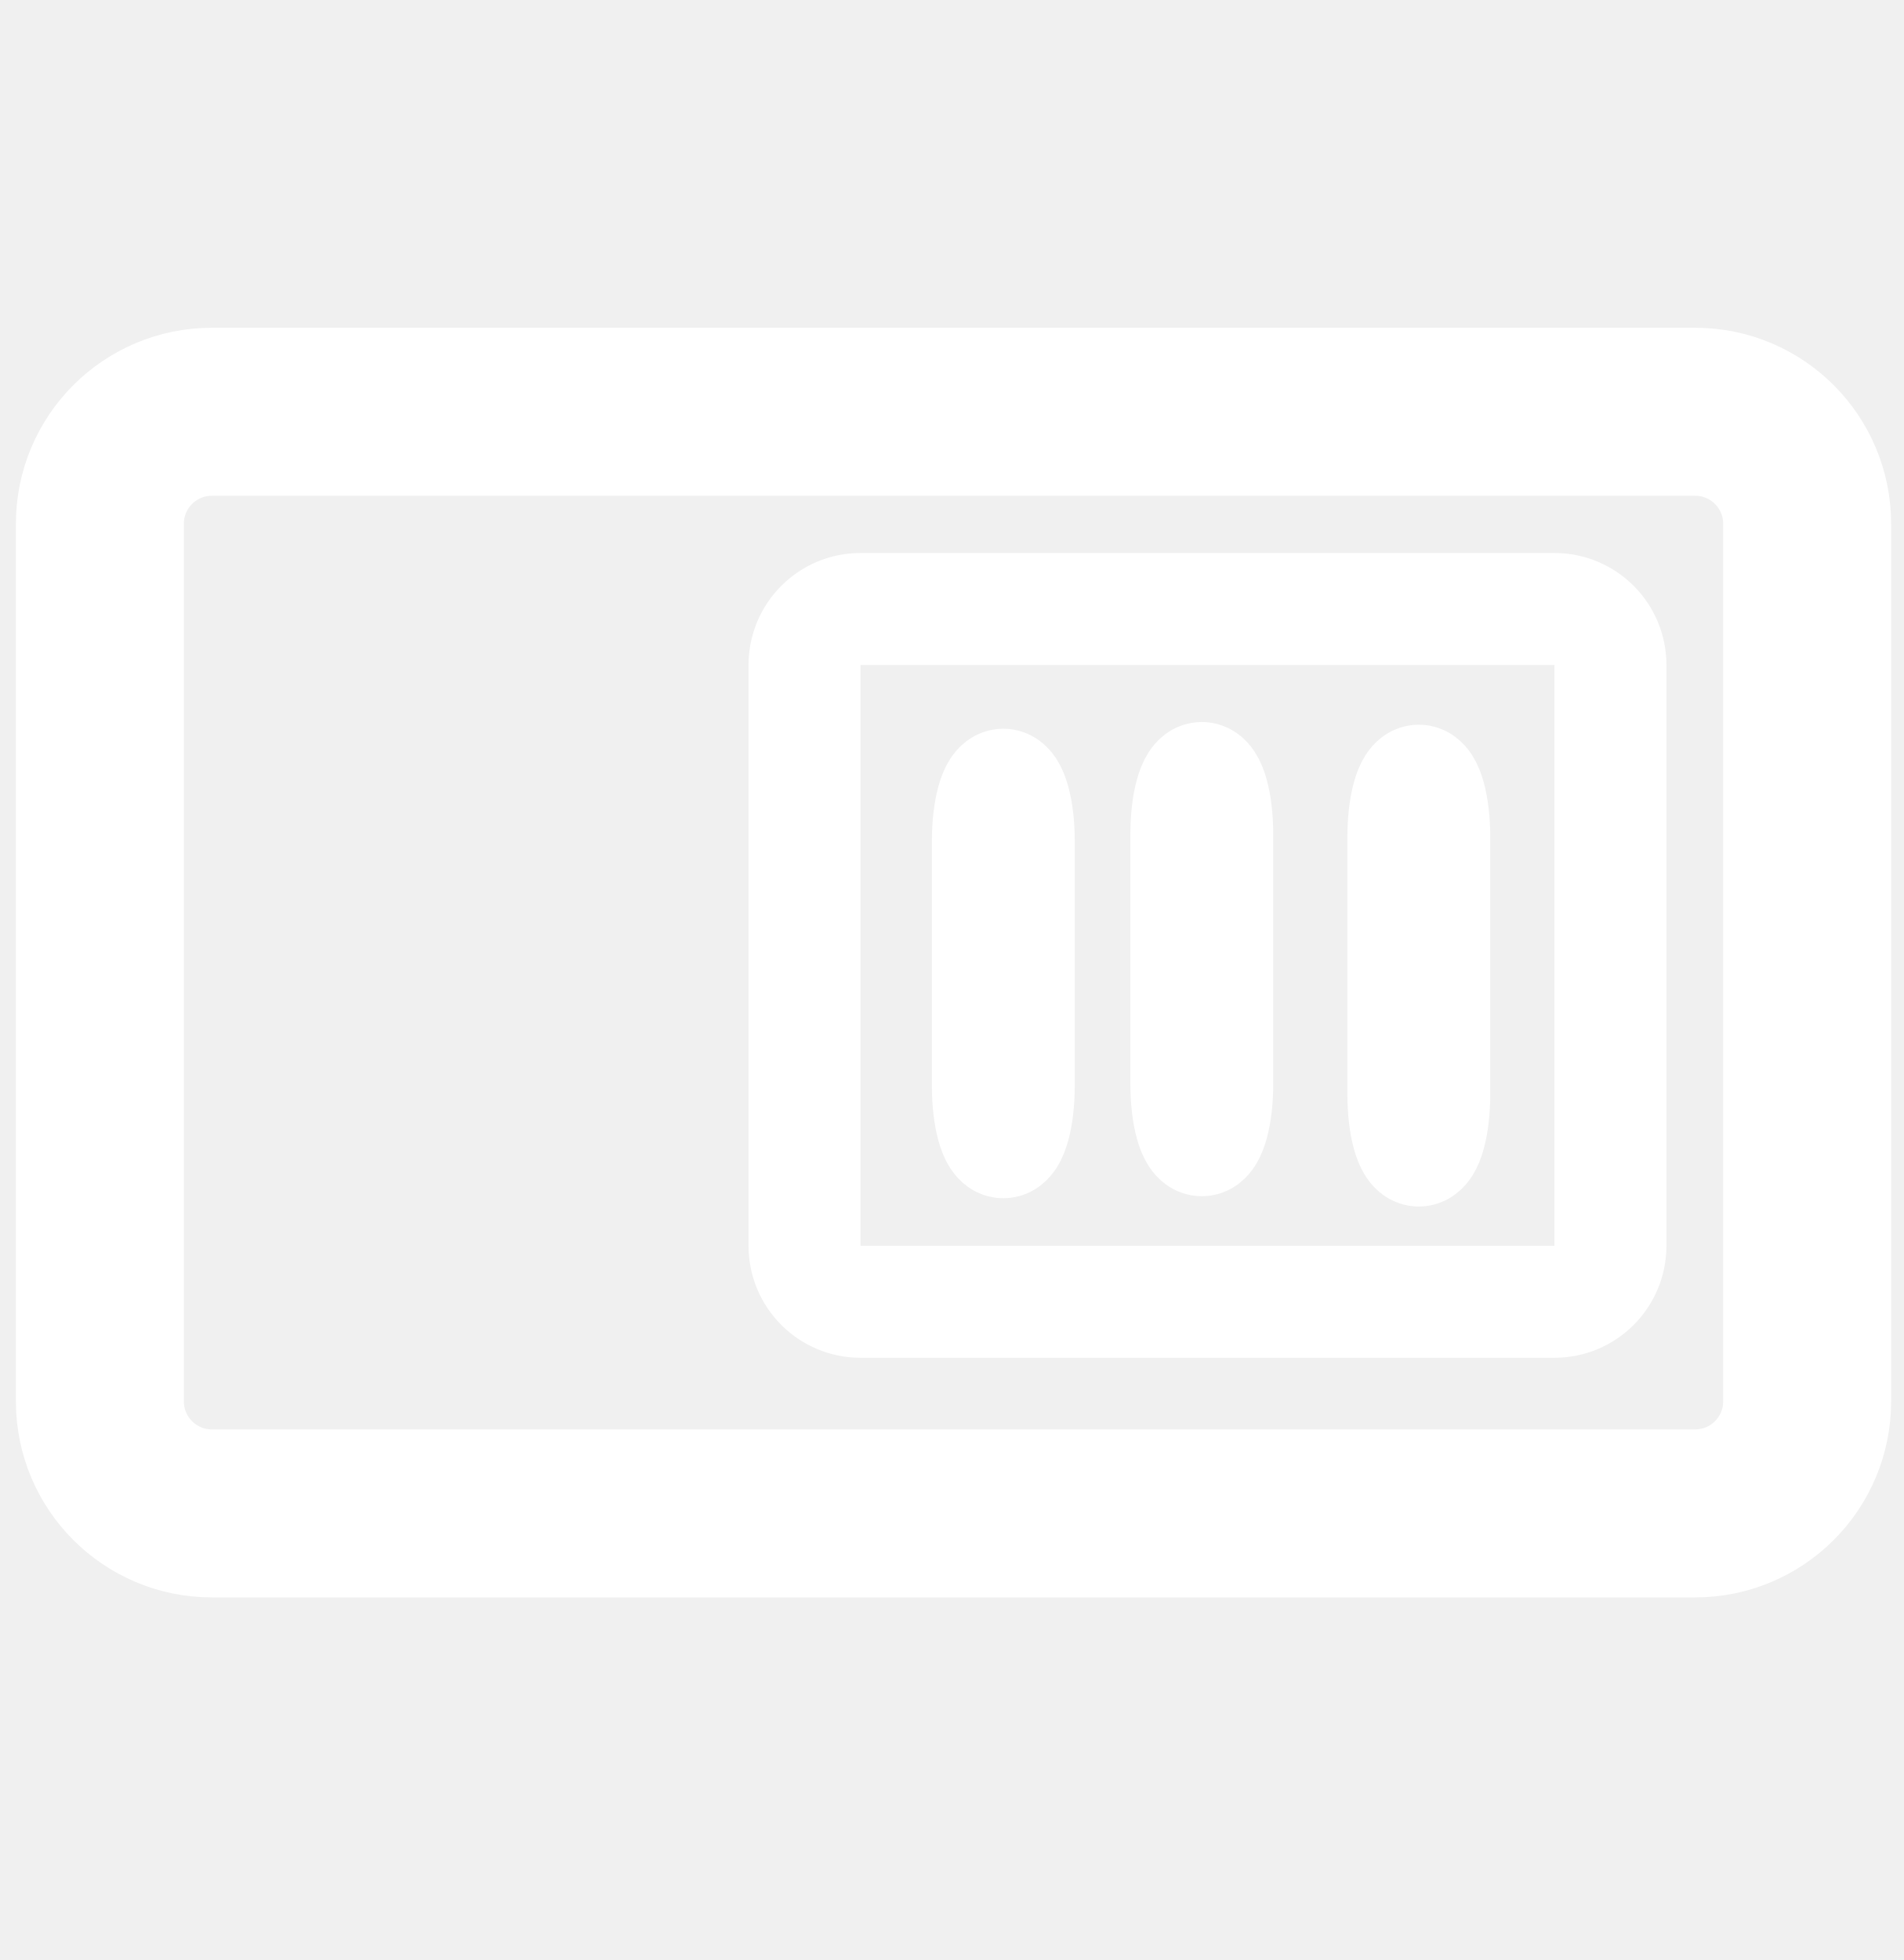
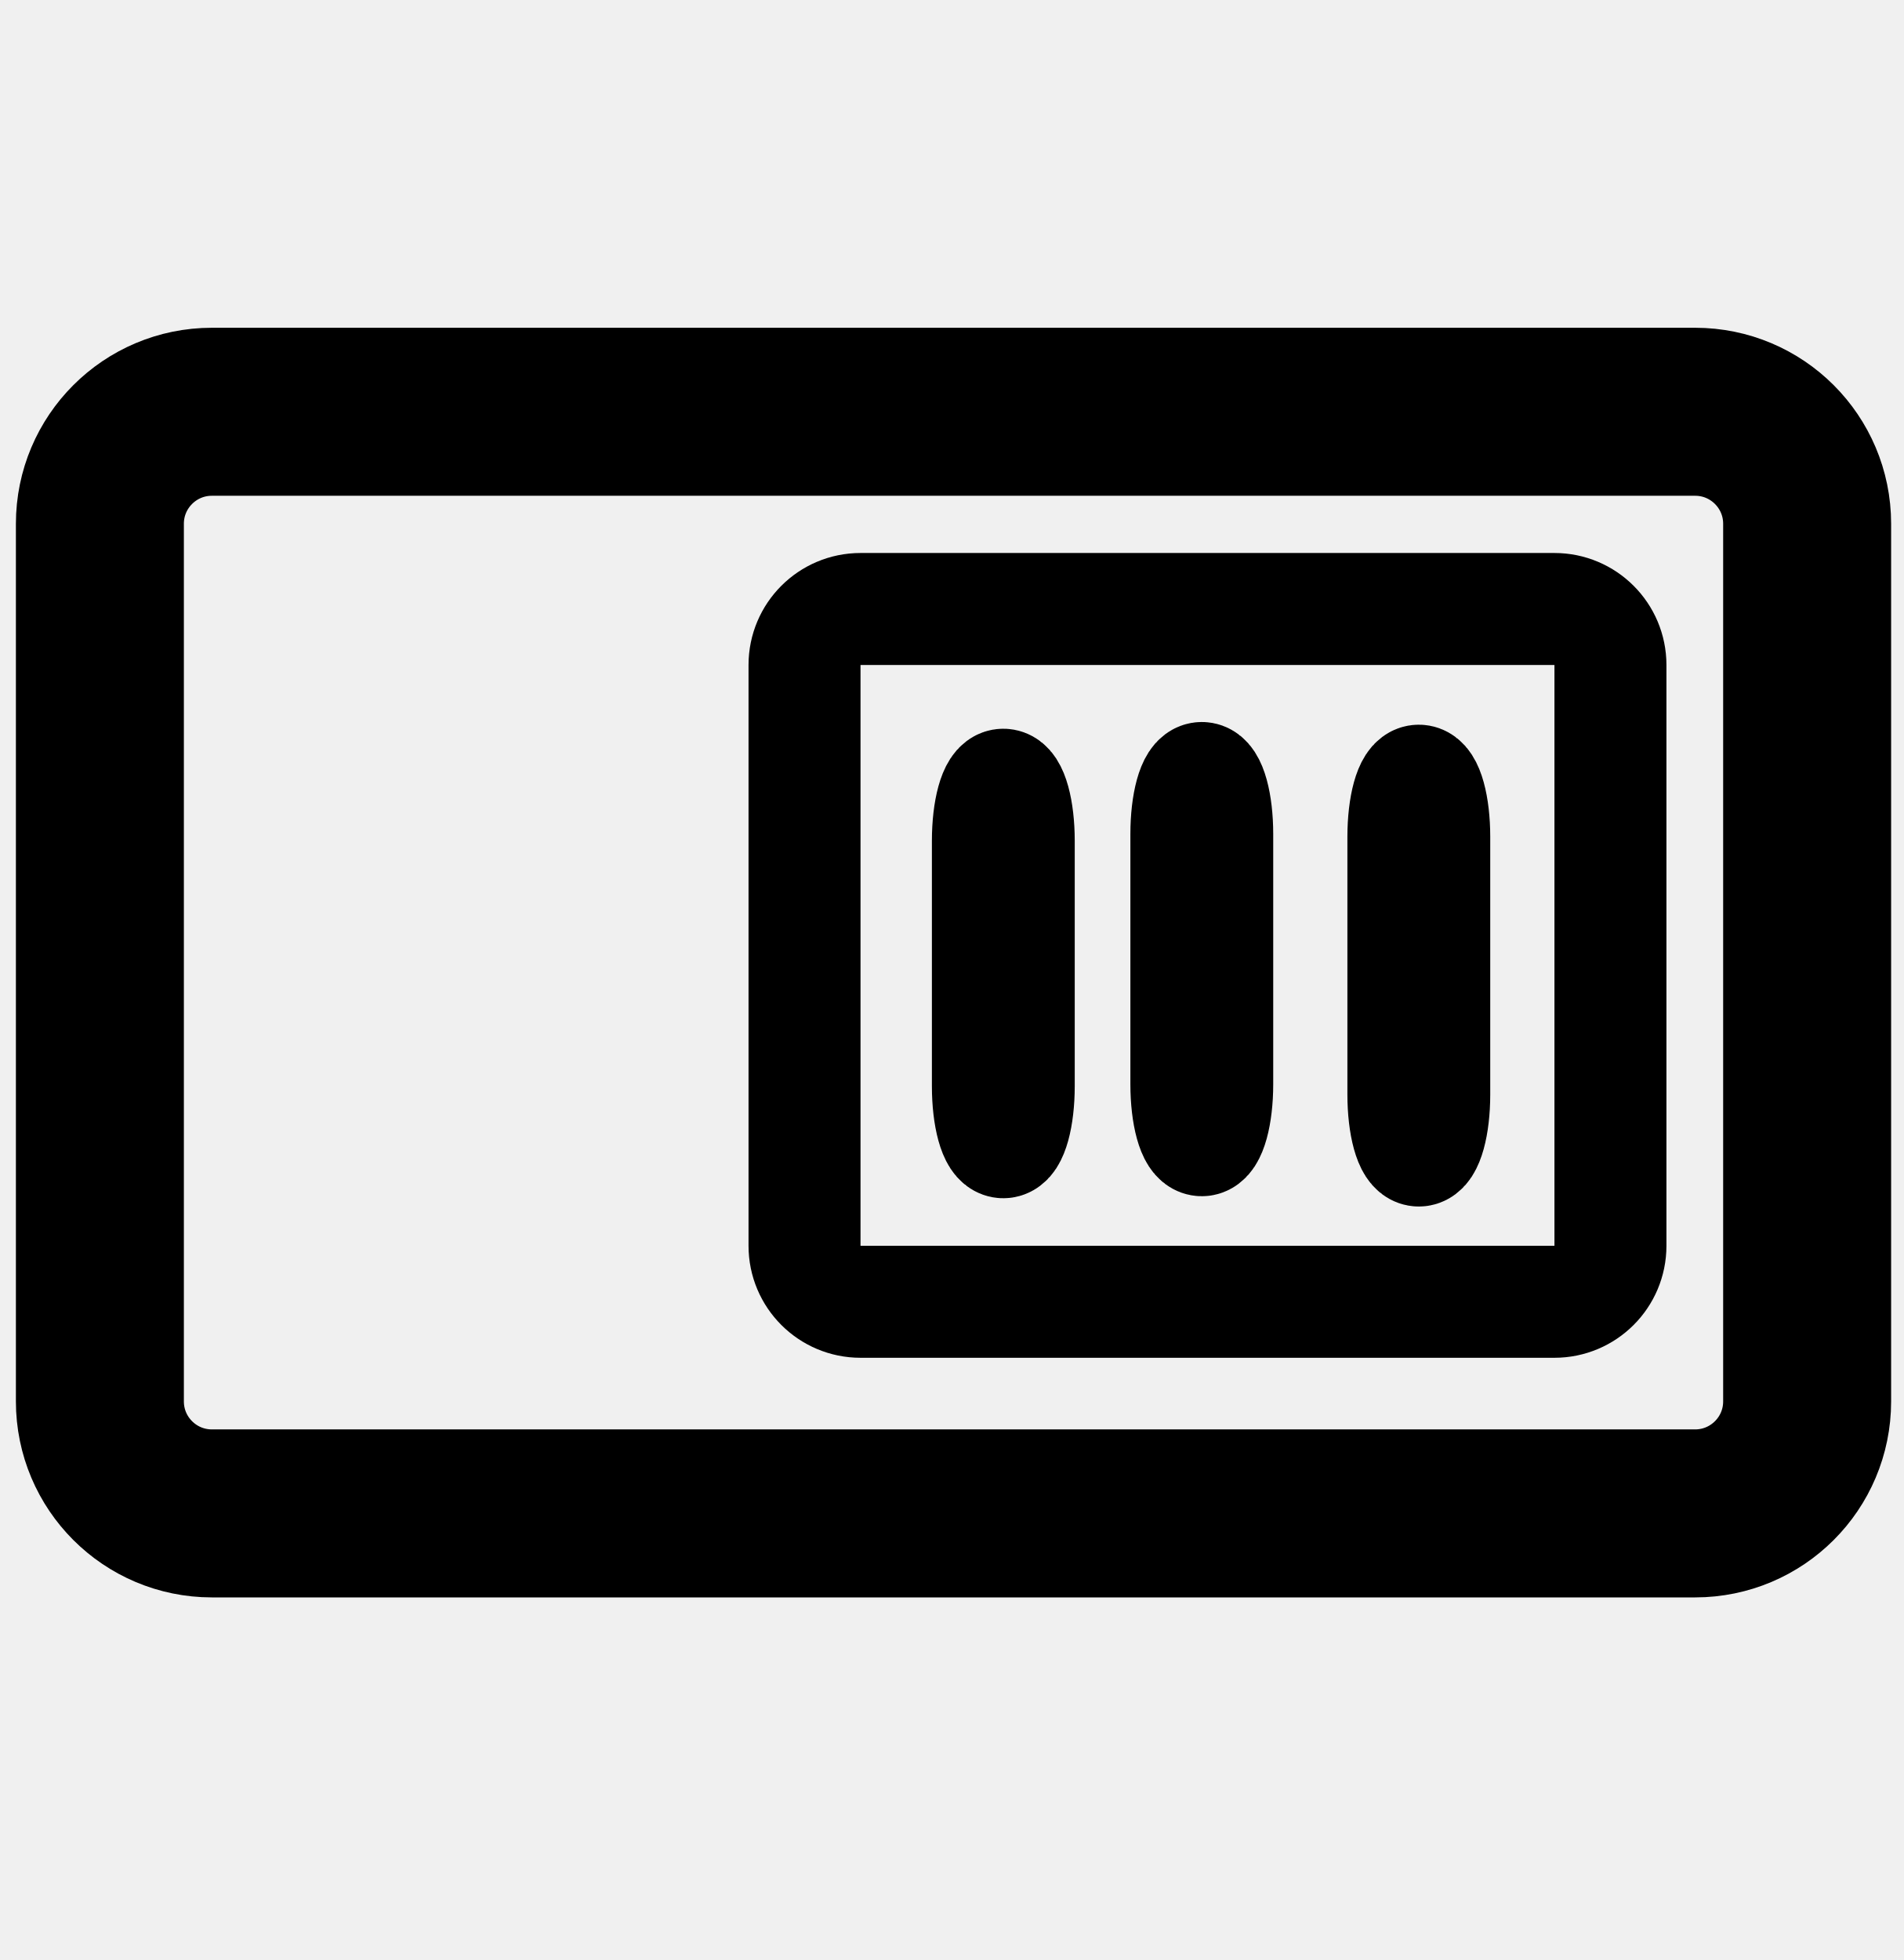
<svg xmlns="http://www.w3.org/2000/svg" width="100%" height="100%" viewBox="0 0 34 35" clip-rule="evenodd" fill="currentColor" xml:space="preserve" version="1.1">
  <g>
-     <rect stroke-width="3" rx="2" id="svg_12" height="19.672" width="30.492" y="7.353" x="1.784" stroke="#ffffff" fill="none" />
+     <rect stroke-width="3" rx="2" id="svg_12" height="19.672" width="30.492" y="7.353" x="1.784" stroke="currentColor" fill="none" />
    <g stroke-width="2" id="svg_20">
-       <rect rx="1" id="svg_13" height="12.371" width="14.394" y="10.875" x="14.369" stroke="#ffffff" fill="none" />
-       <rect rx="1" id="svg_15" height="6.384" width="0.551" y="14.013" x="17.644" stroke="#ffffff" fill="none" />
-       <rect rx="1" id="svg_16" height="6.468" width="0.551" y="13.893" x="21.189" stroke="#ffffff" fill="none" />
-       <rect rx="1" id="svg_17" height="6.604" width="0.551" y="13.941" x="25.065" stroke="#ffffff" fill="none" />
+       <rect rx="1" id="svg_13" height="12.371" width="14.394" y="10.875" x="14.369" stroke="currentColor" fill="none" />
+       <rect rx="1" id="svg_15" height="6.384" width="0.551" y="14.013" x="17.644" stroke="currentColor" fill="none" />
+       <rect rx="1" id="svg_16" height="6.468" width="0.551" y="13.893" x="21.189" stroke="currentColor" fill="none" />
+       <rect rx="1" id="svg_17" height="6.604" width="0.551" y="13.941" x="25.065" stroke="currentColor" fill="none" />
    </g>
  </g>
</svg>
